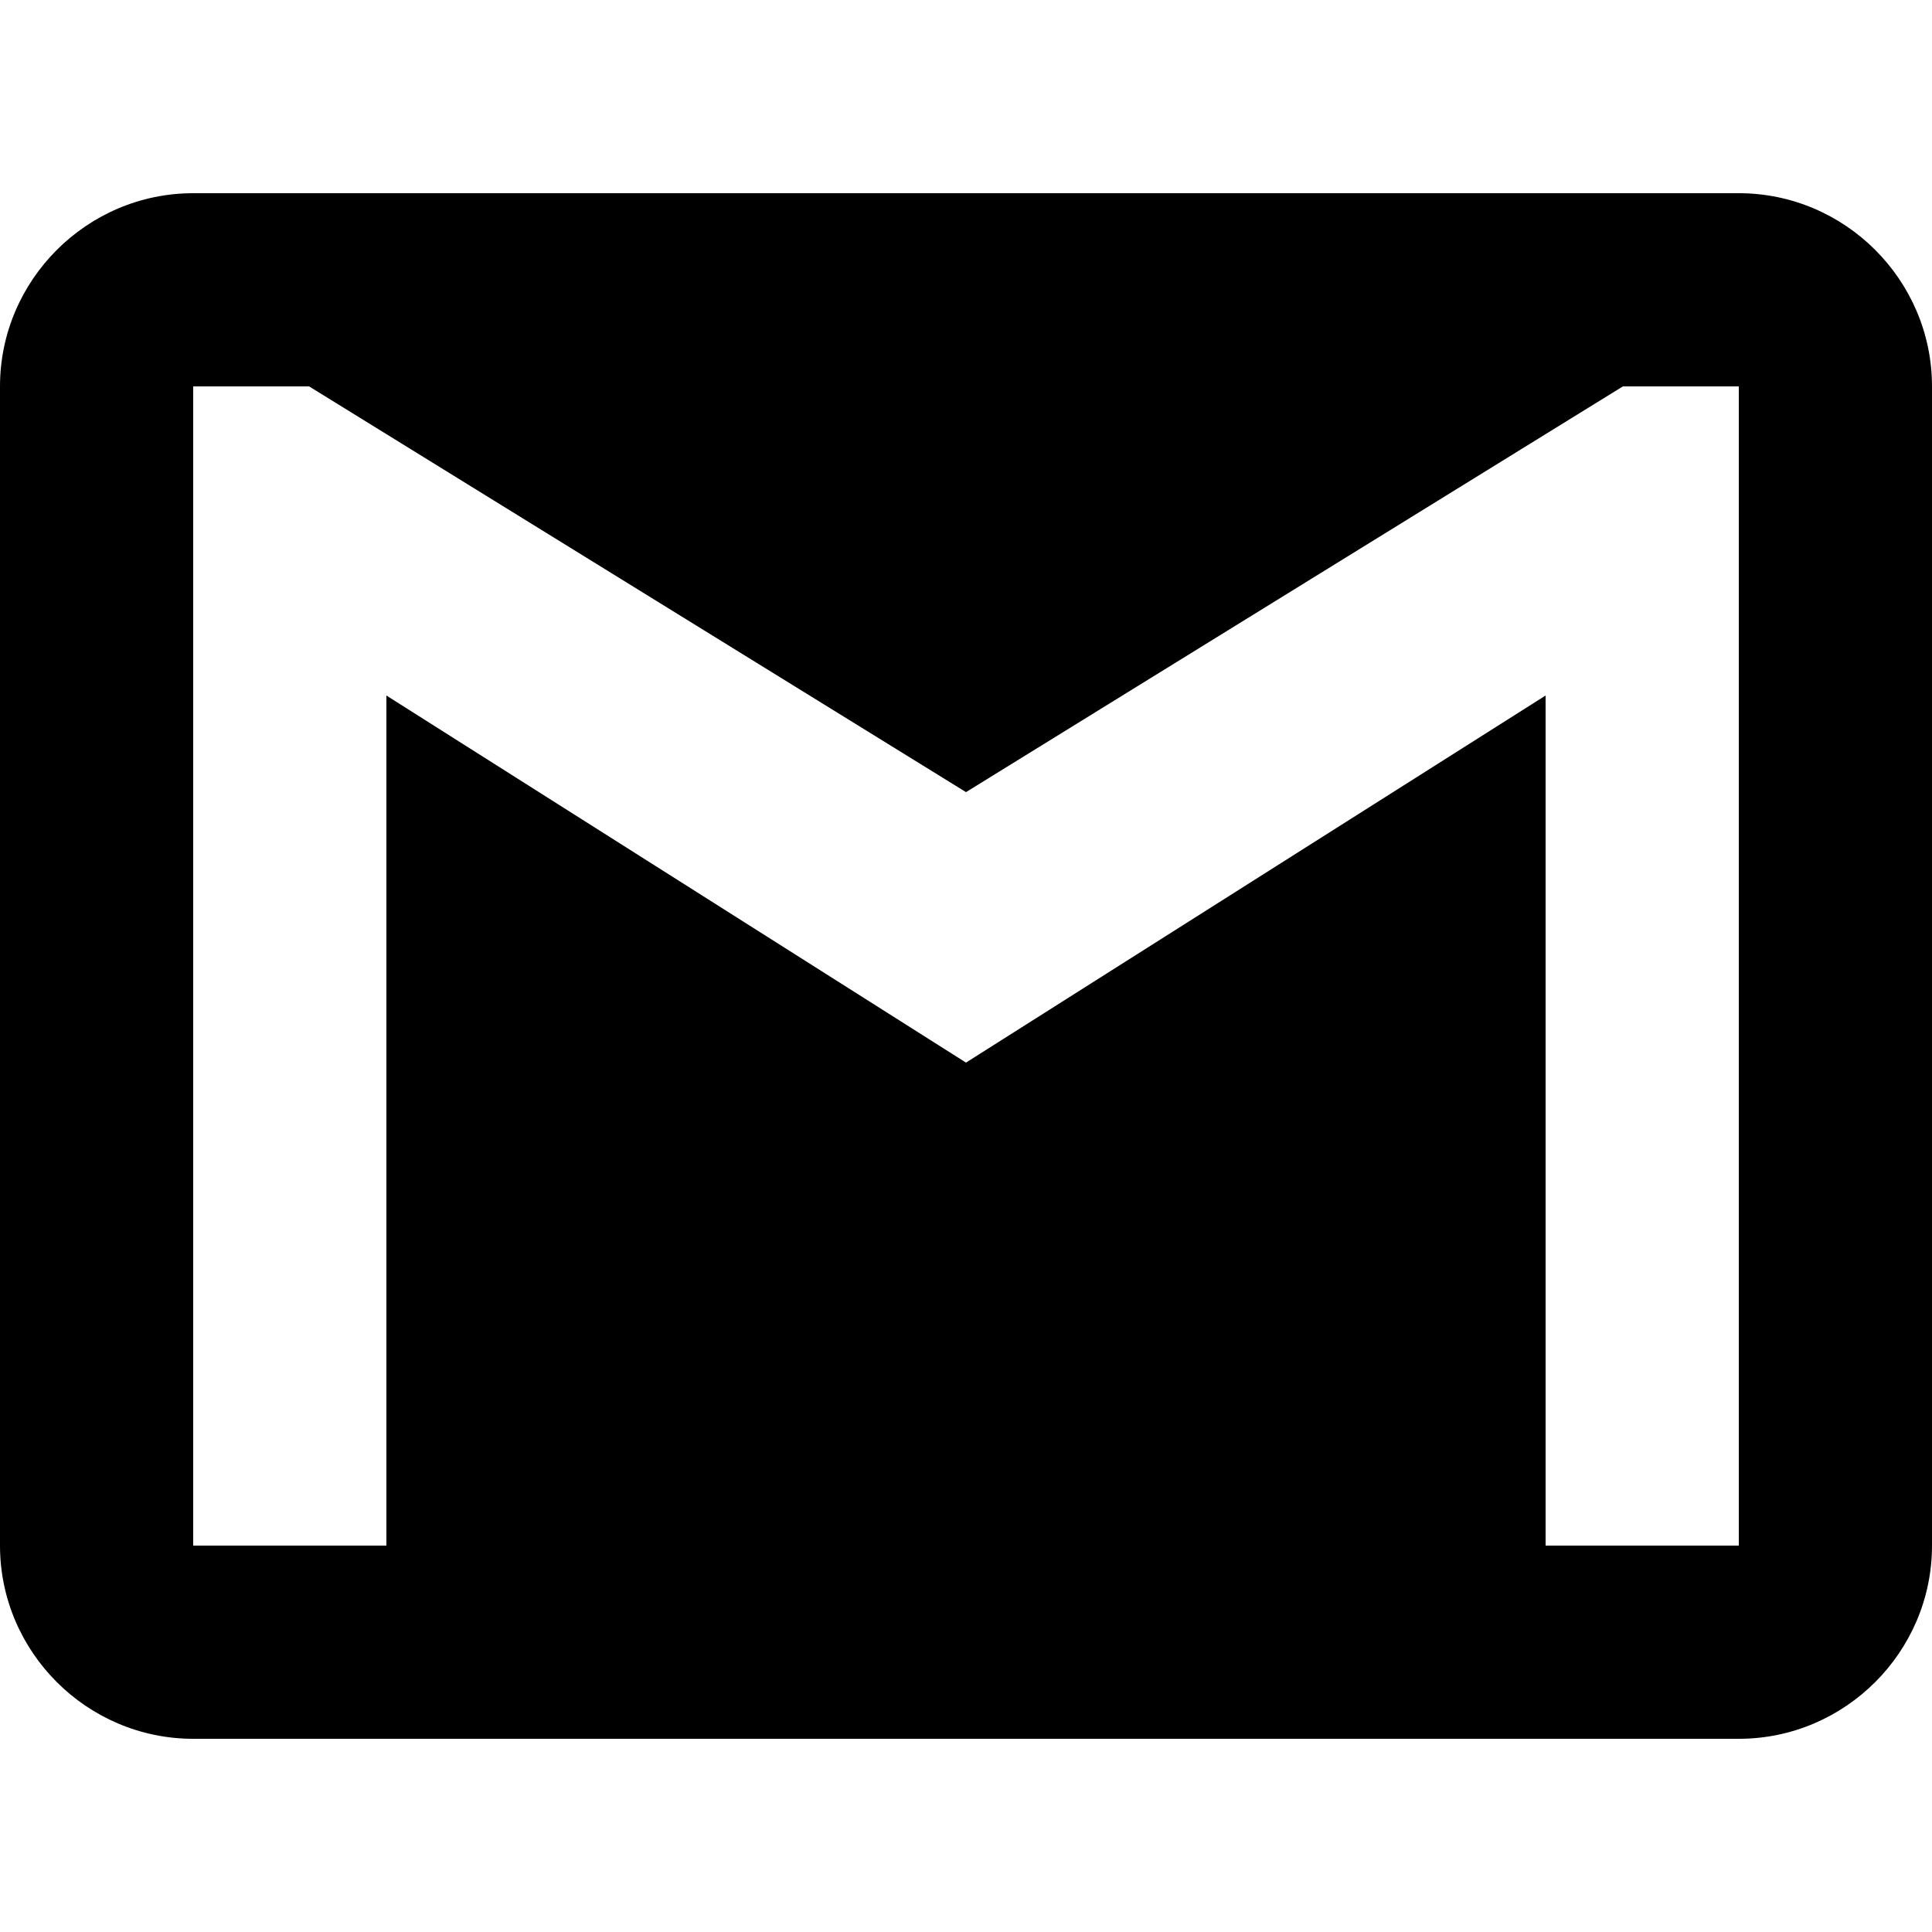
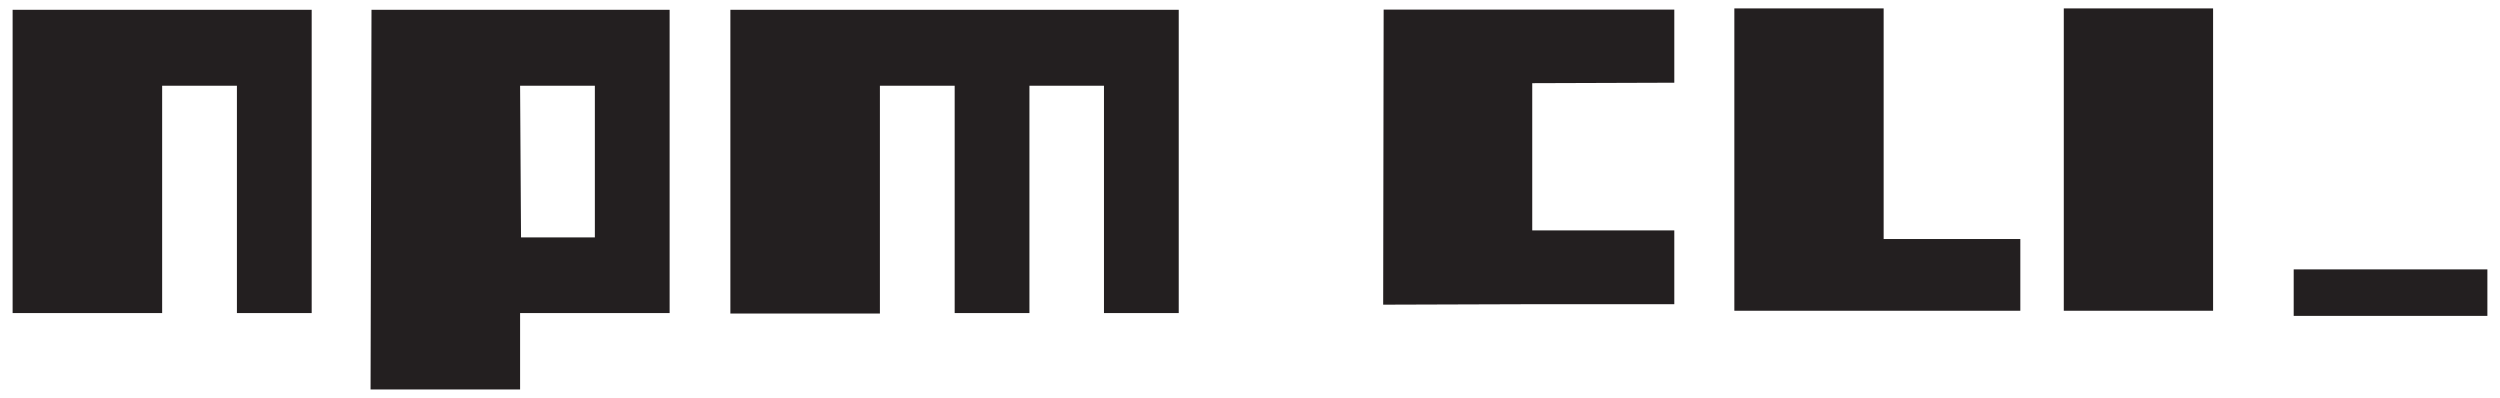
- <svg xmlns="http://www.w3.org/2000/svg" version="1.1" id="Capa_1" x="0px" y="0px" width="510px" height="510px" viewBox="0 0 510 510" style="enable-background:new 0 0 510 510;" xml:space="preserve">
-   <g>
-     <g id="gmail">
-       <path d="M459,51H51C22.95,51,0,73.95,0,102v306c0,28.05,22.95,51,51,51h408c28.05,0,51-22.95,51-51V102    C510,73.95,487.05,51,459,51z M459,408h-51V183.6l-153,96.9l-153-96.9V408H51V102h30.6L255,209.1L428.4,102H459V408z" />
-     </g>
-   </g>
-   <g>
- </g>
-   <g>
- </g>
-   <g>
- </g>
-   <g>
- </g>
-   <g>
- </g>
-   <g>
- </g>
-   <g>
- </g>
-   <g>
- </g>
-   <g>
- </g>
-   <g>
- </g>
-   <g>
- </g>
-   <g>
- </g>
-   <g>
- </g>
-   <g>
- </g>
-   <g>
- </g>
+ <svg xmlns="http://www.w3.org/2000/svg" id="Layer_1" data-name="Layer 1" viewBox="0 0 107 17">
+   <defs>
+     <style>.cls-1{fill:#231f20;}.cls-2{fill:none;}</style>
+   </defs>
+   <path class="cls-1" d="M.54,13.4h6.4V3.67h3.2V13.4h3.2V.42H.54ZM31.26.42v13h6.4V3.67h3.2V13.4h3.2V3.67h3.19V13.4h3.2V.42Zm-9,3.25h3.2v6.49H22.3Zm-6.4,13h6.4V13.4h6.4V.42H15.9Z" />
+   <rect class="cls-2" x="0.54" y="0.42" width="49.91" height="16.22" />
+   <polygon class="cls-1" points="65.58 3.56 65.58 9.86 71.66 9.86 71.66 13.02 65.44 13.02 59.2 13.04 59.22 0.41 71.66 0.41 71.66 3.54 65.58 3.56" />
+   <polygon class="cls-1" points="80.62 10.23 80.62 0.36 74.23 0.36 74.23 13.3 76.92 13.3 80.62 13.3 86.47 13.3 86.47 10.23 80.62 10.23" />
+   <rect class="cls-1" x="101.32" y="8.37" width="1.99" height="8.29" transform="translate(114.83 -89.79) rotate(90)" />
+   <rect class="cls-1" x="88.33" y="0.36" width="6.39" height="12.94" />
</svg>
